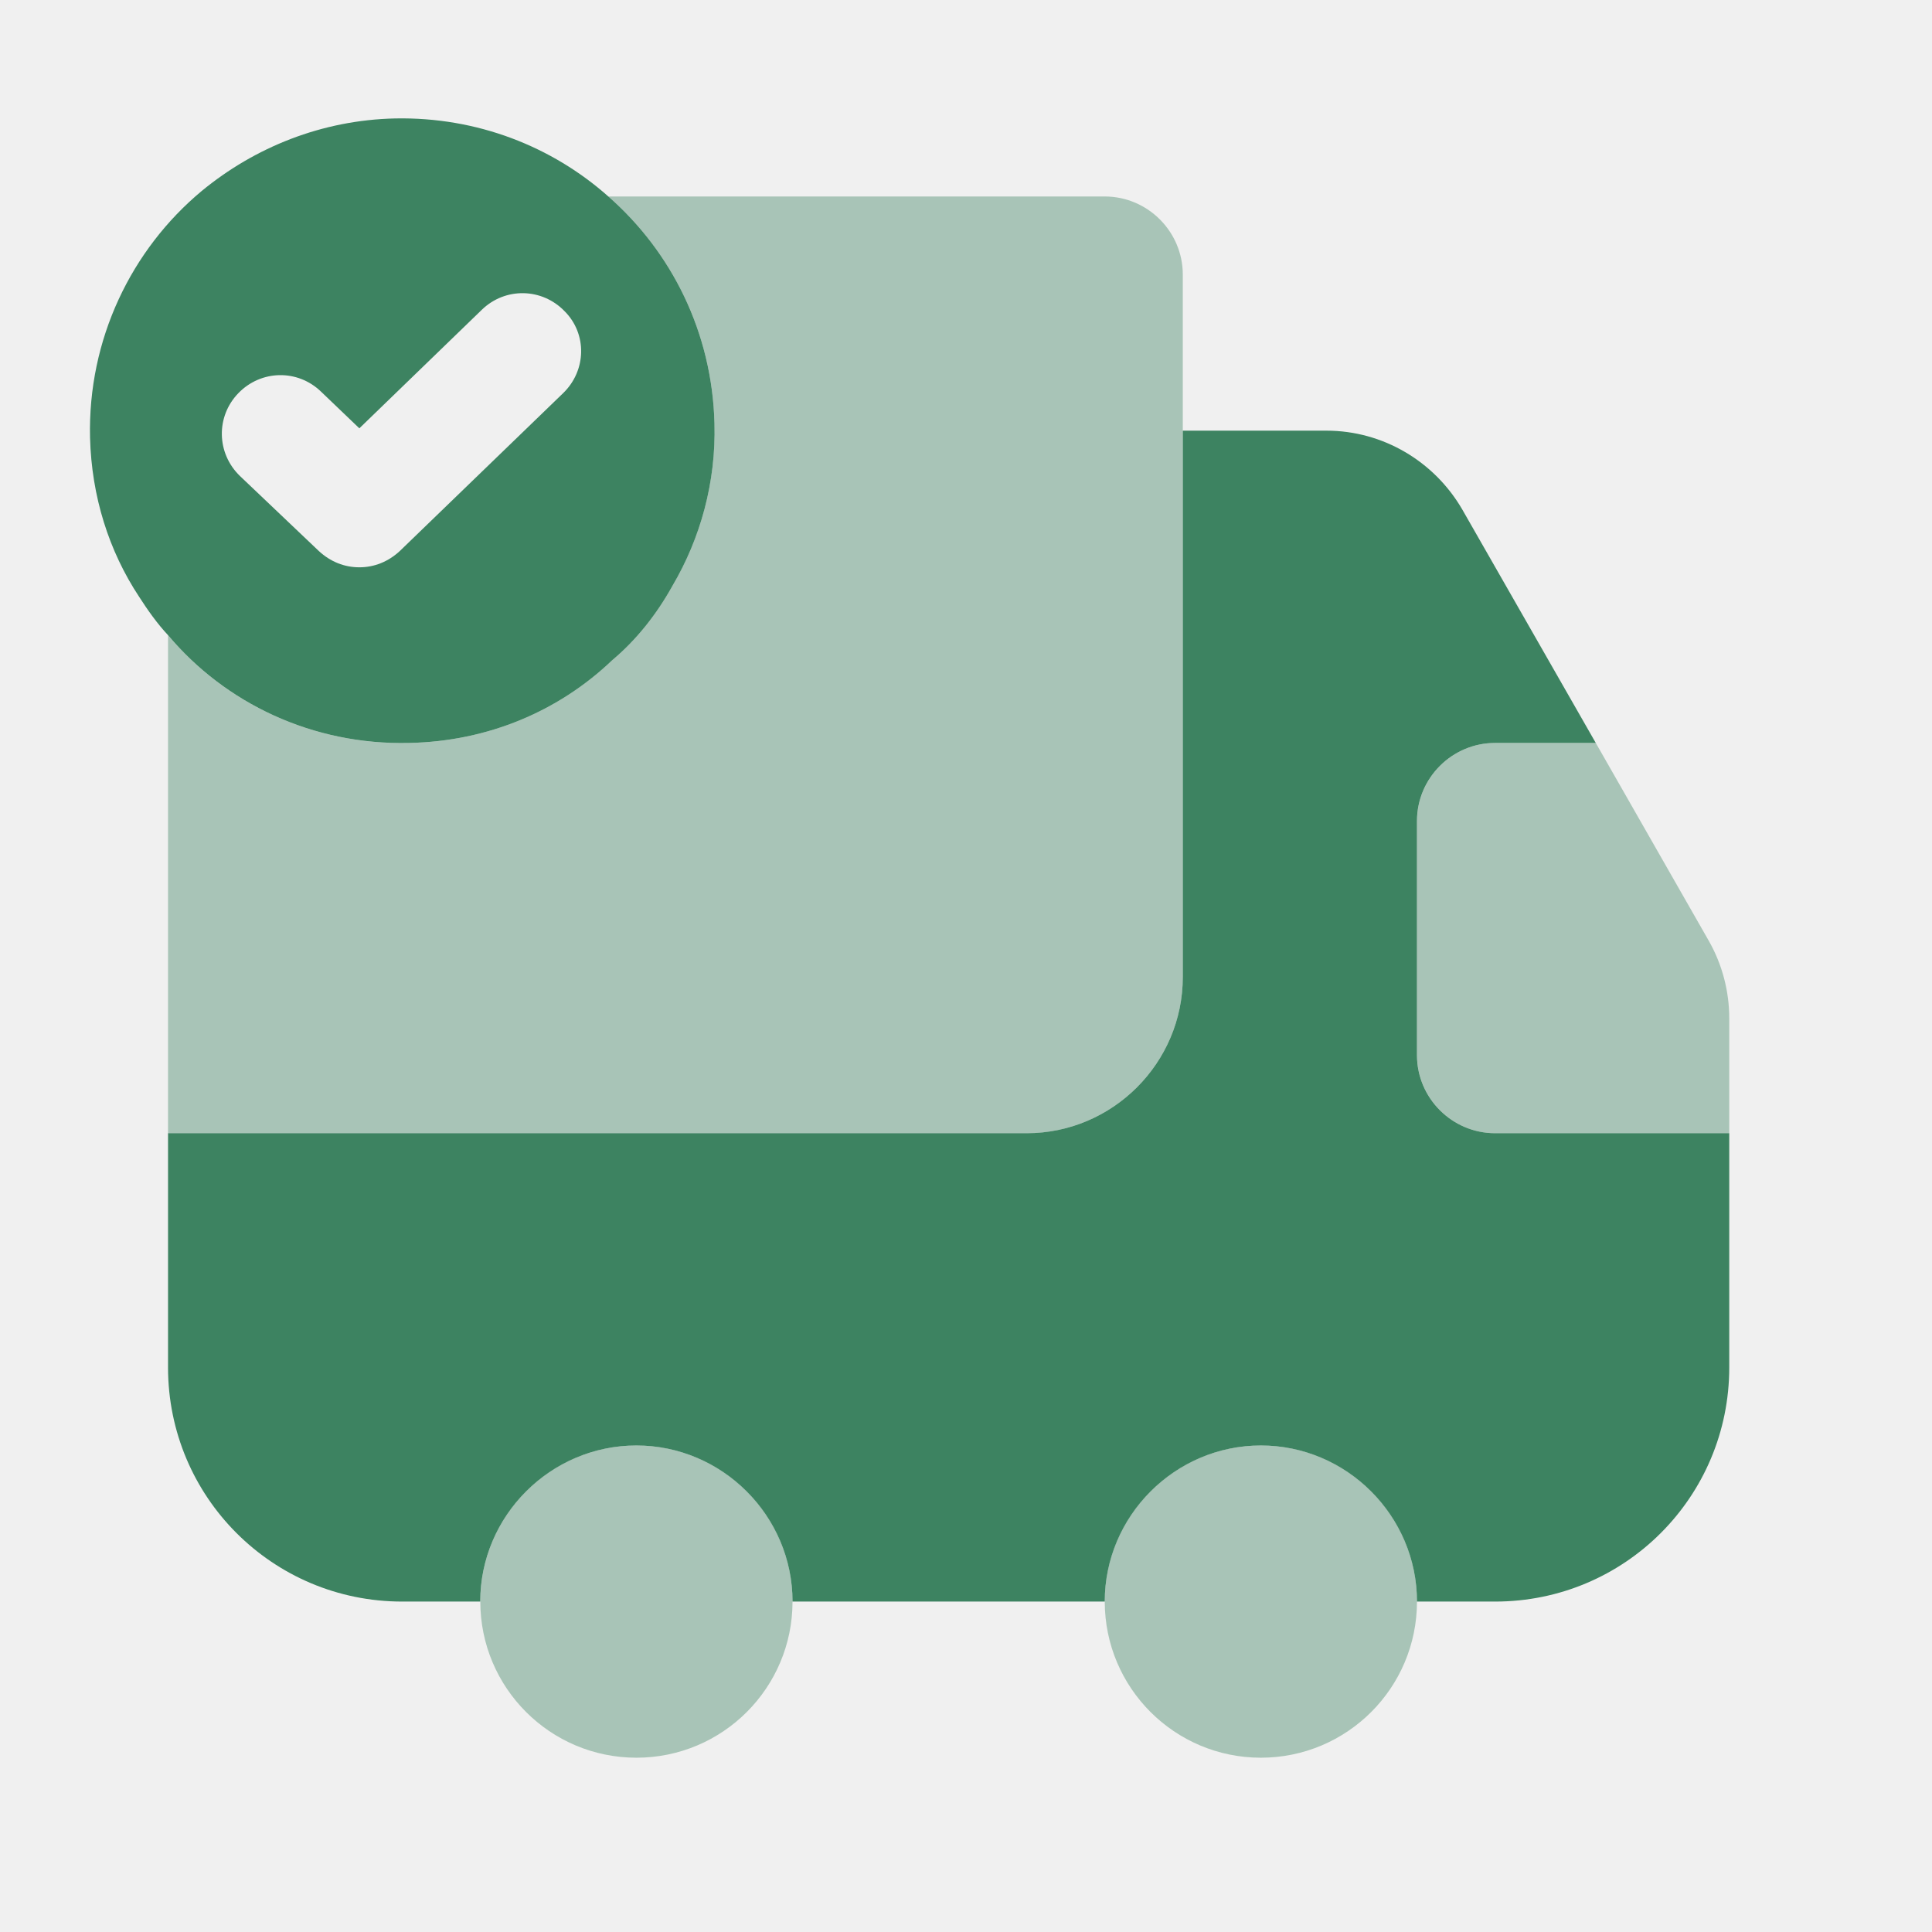
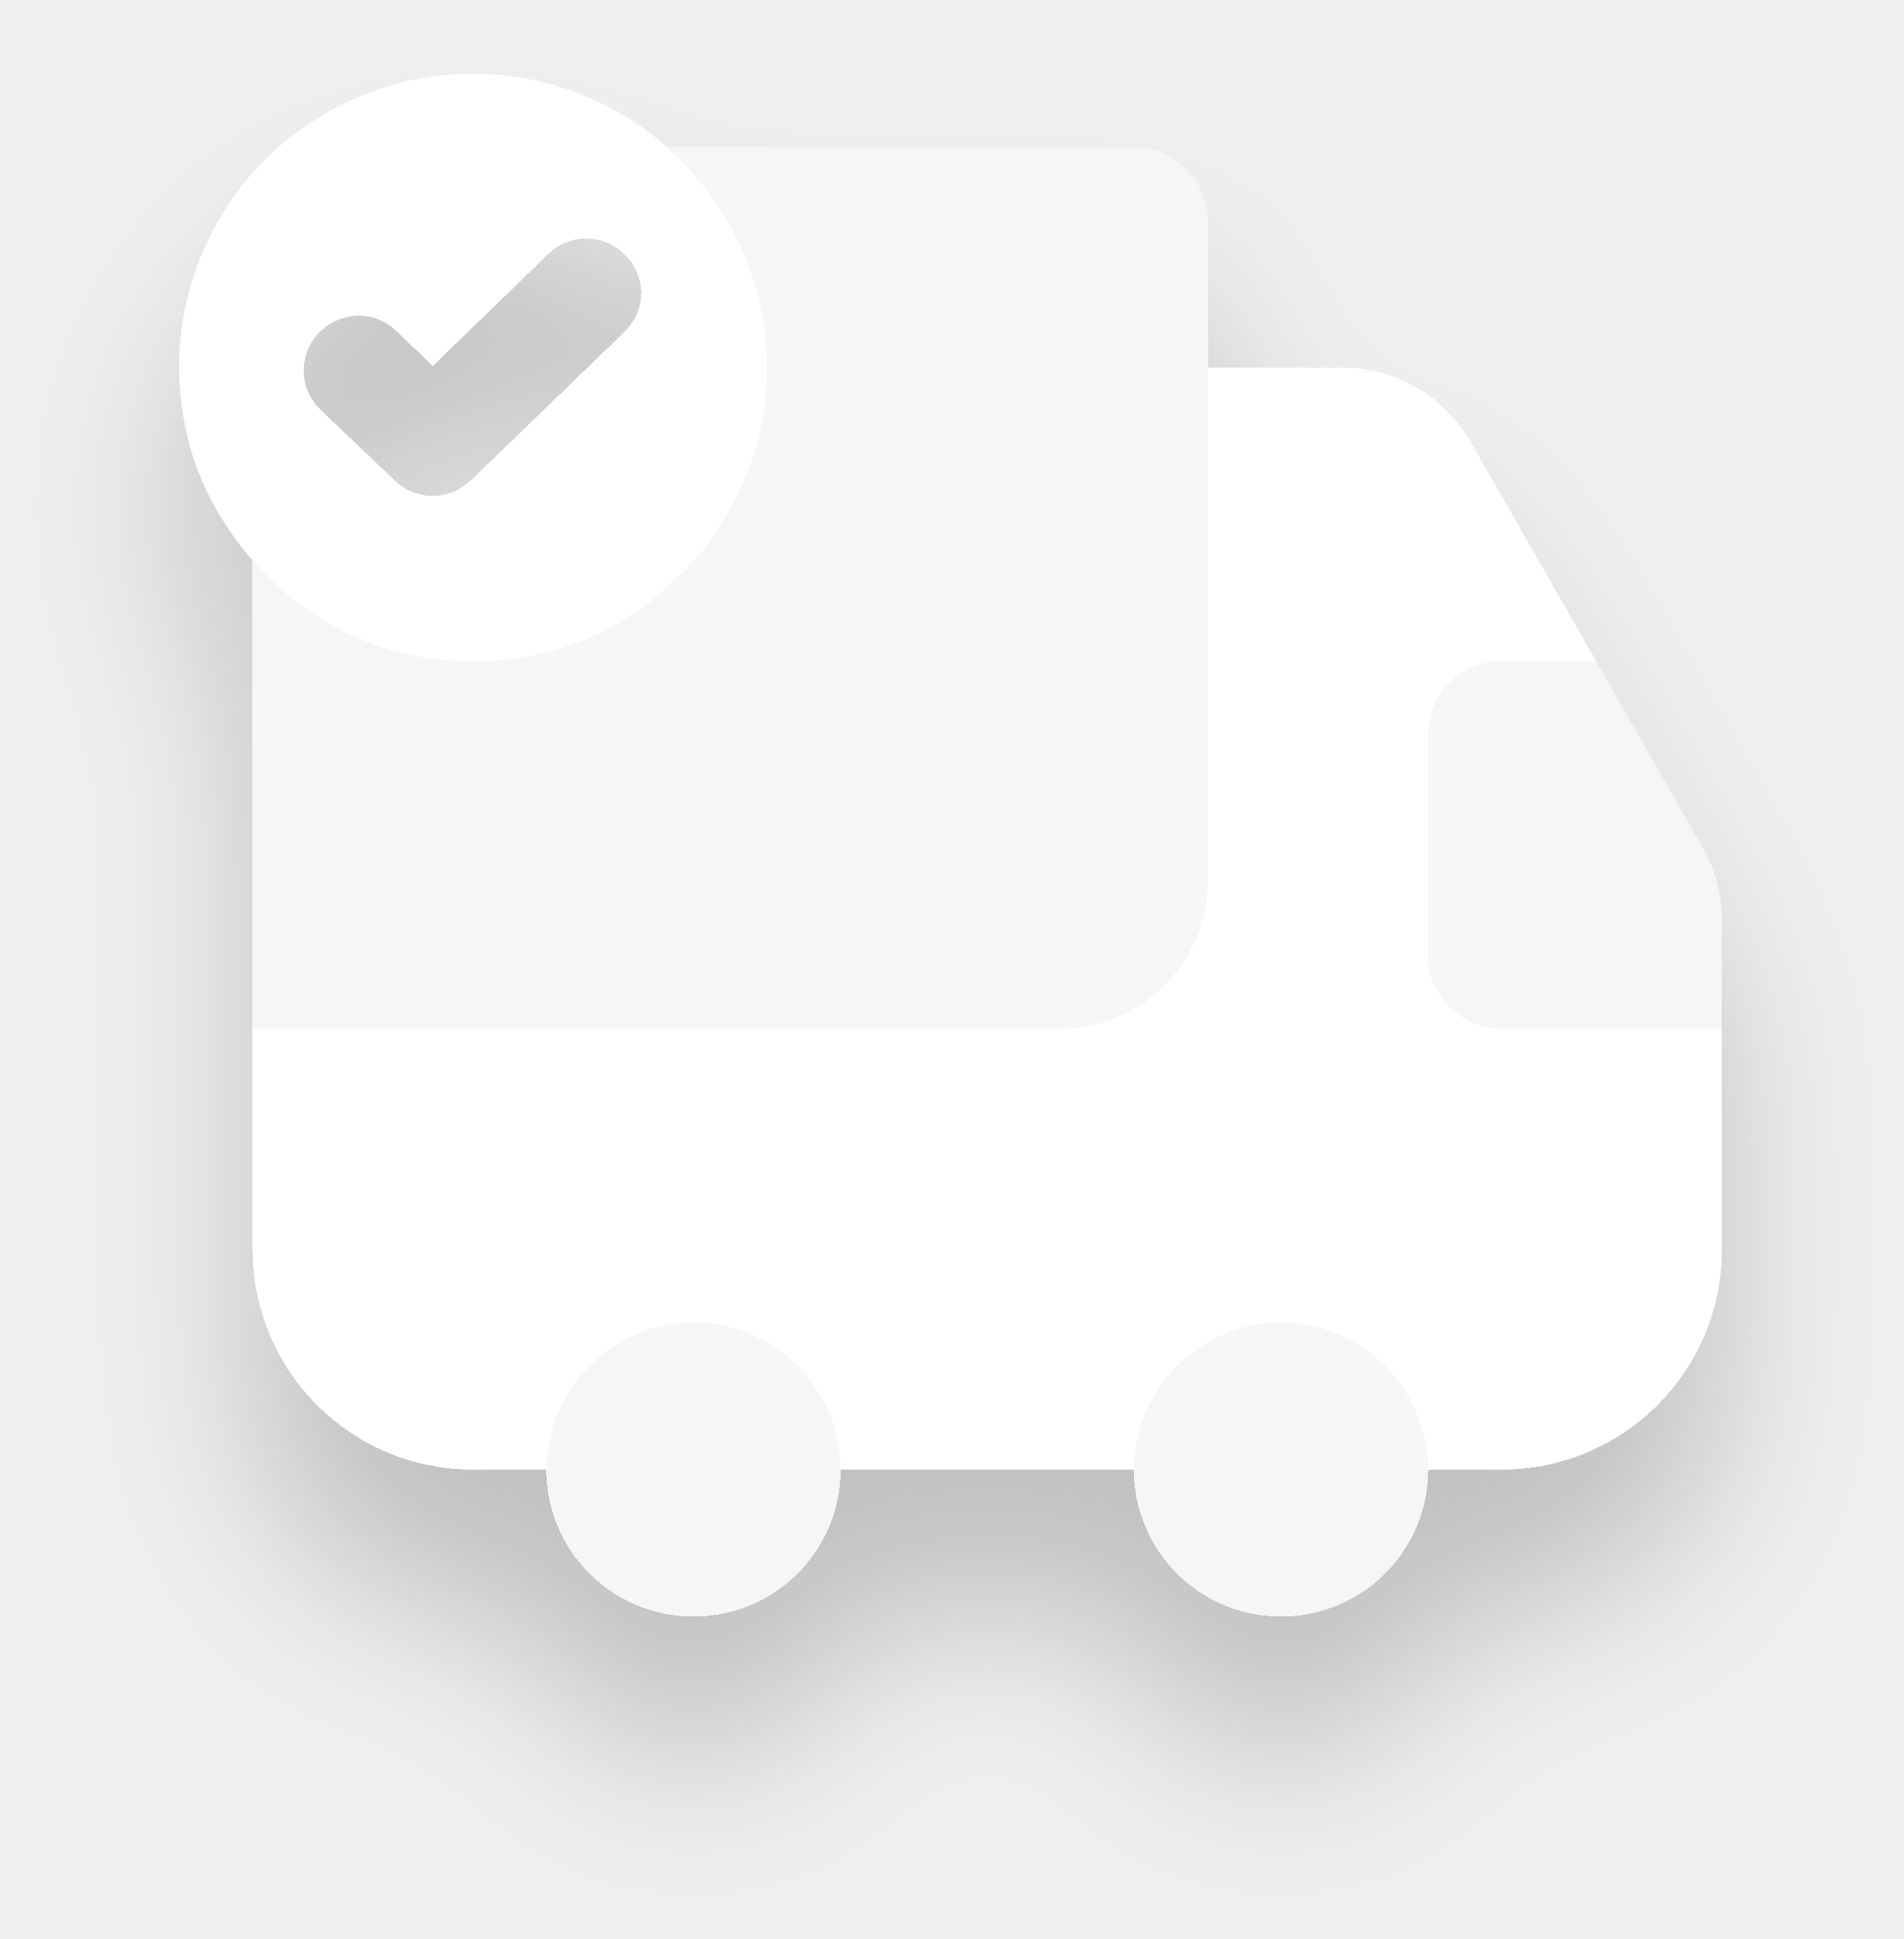
- <svg xmlns="http://www.w3.org/2000/svg" width="33" height="33" viewBox="0 0 33 33" fill="none">
-   <path opacity="0.4" d="M20.203 4.69V16.69C20.203 18.156 19.003 19.356 17.537 19.356H2.87V10.85C3.843 12.01 5.337 12.73 6.99 12.69C8.337 12.663 9.55 12.143 10.457 11.276C10.87 10.93 11.217 10.49 11.483 10.01C11.963 9.196 12.23 8.236 12.204 7.236C12.164 5.676 11.47 4.303 10.39 3.356H18.87C19.603 3.356 20.203 3.956 20.203 4.69Z" fill="#3D8361" />
-   <path d="M29.537 19.356V23.356C29.537 25.57 27.75 27.356 25.537 27.356H24.203C24.203 25.89 23.003 24.69 21.537 24.69C20.07 24.69 18.87 25.89 18.87 27.356H13.537C13.537 25.89 12.337 24.69 10.87 24.69C9.403 24.69 8.203 25.89 8.203 27.356H6.87C4.657 27.356 2.87 25.57 2.87 23.356V19.356H17.537C19.003 19.356 20.203 18.156 20.203 16.69V7.356H22.657C23.617 7.356 24.497 7.876 24.977 8.703L27.257 12.69H25.537C24.803 12.69 24.203 13.29 24.203 14.023V18.023C24.203 18.756 24.803 19.356 25.537 19.356H29.537Z" fill="#3D8361" />
-   <path opacity="0.4" d="M10.871 30.023C12.344 30.023 13.537 28.829 13.537 27.356C13.537 25.884 12.344 24.69 10.871 24.69C9.398 24.69 8.204 25.884 8.204 27.356C8.204 28.829 9.398 30.023 10.871 30.023Z" fill="#3D8361" />
-   <path opacity="0.4" d="M21.537 30.023C23.009 30.023 24.203 28.829 24.203 27.356C24.203 25.884 23.009 24.69 21.537 24.69C20.064 24.69 18.87 25.884 18.87 27.356C18.87 28.829 20.064 30.023 21.537 30.023Z" fill="#3D8361" />
-   <path opacity="0.4" d="M29.537 17.396V19.356H25.537C24.804 19.356 24.204 18.756 24.204 18.023V14.023C24.204 13.29 24.804 12.69 25.537 12.69H27.257L29.191 16.076C29.417 16.476 29.537 16.93 29.537 17.396Z" fill="#3D8361" />
-   <path d="M10.391 3.356C9.431 2.503 8.151 1.996 6.751 2.023C5.498 2.05 4.351 2.516 3.444 3.263C2.244 4.263 1.498 5.796 1.538 7.476C1.564 8.476 1.858 9.41 2.378 10.196C2.524 10.423 2.684 10.65 2.871 10.85C3.844 12.01 5.338 12.73 6.991 12.69C8.338 12.663 9.551 12.143 10.458 11.276C10.871 10.93 11.218 10.49 11.484 10.01C11.964 9.196 12.231 8.236 12.204 7.236C12.164 5.676 11.471 4.303 10.391 3.356ZM9.618 6.716L6.831 9.41C6.631 9.596 6.391 9.69 6.138 9.69C5.884 9.69 5.644 9.596 5.444 9.41L4.098 8.13C3.698 7.743 3.684 7.116 4.071 6.716C4.458 6.316 5.084 6.303 5.484 6.69L6.138 7.316L8.231 5.29C8.631 4.903 9.258 4.916 9.644 5.316C10.031 5.703 10.018 6.33 9.618 6.716Z" fill="#3D8361" />
+ <svg xmlns="http://www.w3.org/2000/svg" width="108" height="110" viewBox="0 0 108 110" fill="none">
+   <g filter="url(#filter0_d_10845_26462)">
+     <path opacity="0.4" d="M68.509 12.523V50.023C68.509 54.606 64.759 58.356 60.176 58.356H14.343V31.773C17.384 35.398 22.051 37.648 27.218 37.523C31.426 37.44 35.218 35.815 38.051 33.106C39.343 32.023 40.426 30.648 41.26 29.148C42.76 26.606 43.593 23.606 43.509 20.481C43.384 15.606 41.218 11.315 37.843 8.356H64.343C66.634 8.356 68.509 10.231 68.509 12.523Z" fill="white" />
+     <path d="M97.676 58.356V70.856C97.676 77.773 92.093 83.356 85.176 83.356H81.009C81.009 78.773 77.259 75.023 72.676 75.023C68.093 75.023 64.343 78.773 64.343 83.356H47.676C47.676 78.773 43.926 75.023 39.343 75.023C34.759 75.023 31.009 78.773 31.009 83.356H26.843C19.926 83.356 14.343 77.773 14.343 70.856V58.356H60.176C64.759 58.356 68.509 54.606 68.509 50.023V20.856H76.176C79.176 20.856 81.926 22.481 83.426 25.065L90.551 37.523H85.176C82.884 37.523 81.009 39.398 81.009 41.69V54.19C81.009 56.481 82.884 58.356 85.176 58.356H97.676Z" fill="white" />
+     <path opacity="0.4" d="M39.343 91.689C43.946 91.689 47.676 87.959 47.676 83.356C47.676 78.754 43.946 75.023 39.343 75.023C34.741 75.023 31.01 78.754 31.01 83.356C31.01 87.959 34.741 91.689 39.343 91.689Z" fill="white" />
+     <path opacity="0.4" d="M72.676 91.689C77.278 91.689 81.009 87.959 81.009 83.356C81.009 78.754 77.278 75.023 72.676 75.023C68.074 75.023 64.343 78.754 64.343 83.356C64.343 87.959 68.074 91.689 72.676 91.689Z" fill="white" />
+     <path opacity="0.4" d="M97.676 52.231V58.356H85.176C82.885 58.356 81.01 56.481 81.01 54.19V41.69C81.01 39.398 82.885 37.523 85.176 37.523H90.551L96.593 48.106C97.301 49.356 97.676 50.773 97.676 52.231Z" fill="white" />
+     <path d="M37.843 8.356C34.843 5.69 30.843 4.106 26.468 4.19C22.552 4.273 18.968 5.731 16.135 8.065C12.385 11.19 10.052 15.981 10.177 21.231C10.26 24.356 11.177 27.273 12.802 29.731C13.26 30.44 13.76 31.148 14.343 31.773C17.385 35.398 22.052 37.648 27.218 37.523C31.427 37.44 35.218 35.815 38.052 33.106C39.343 32.023 40.427 30.648 41.26 29.148C42.76 26.606 43.593 23.606 43.51 20.481C43.385 15.606 41.218 11.315 37.843 8.356ZM35.427 18.856L26.718 27.273C26.093 27.856 25.343 28.148 24.552 28.148C23.76 28.148 23.01 27.856 22.385 27.273L18.177 23.273C16.927 22.065 16.885 20.106 18.093 18.856C19.302 17.606 21.26 17.564 22.51 18.773L24.552 20.731L31.093 14.398C32.343 13.19 34.302 13.231 35.51 14.481C36.718 15.689 36.677 17.648 35.427 18.856Z" fill="white" />
+   </g>
+   <defs>
+     <filter id="filter0_d_10845_26462" x="-3.99" y="-1.977" width="120" height="120" filterUnits="userSpaceOnUse" color-interpolation-filters="sRGB">
+       <feFlood flood-opacity="0" result="BackgroundImageFix" />
+       <feColorMatrix in="SourceAlpha" type="matrix" values="0 0 0 0 0 0 0 0 0 0 0 0 0 0 0 0 0 0 127 0" result="hardAlpha" />
+       <feOffset dy="8" />
+       <feGaussianBlur stdDeviation="5" />
+       <feComposite in2="hardAlpha" operator="out" />
+       <feColorMatrix type="matrix" values="0 0 0 0 0 0 0 0 0 0 0 0 0 0 0 0 0 0 0.2 0" />
+       <feBlend mode="normal" in2="BackgroundImageFix" result="effect1_dropShadow_10845_26462" />
+       <feBlend mode="normal" in="SourceGraphic" in2="effect1_dropShadow_10845_26462" result="shape" />
+     </filter>
+   </defs>
</svg>
